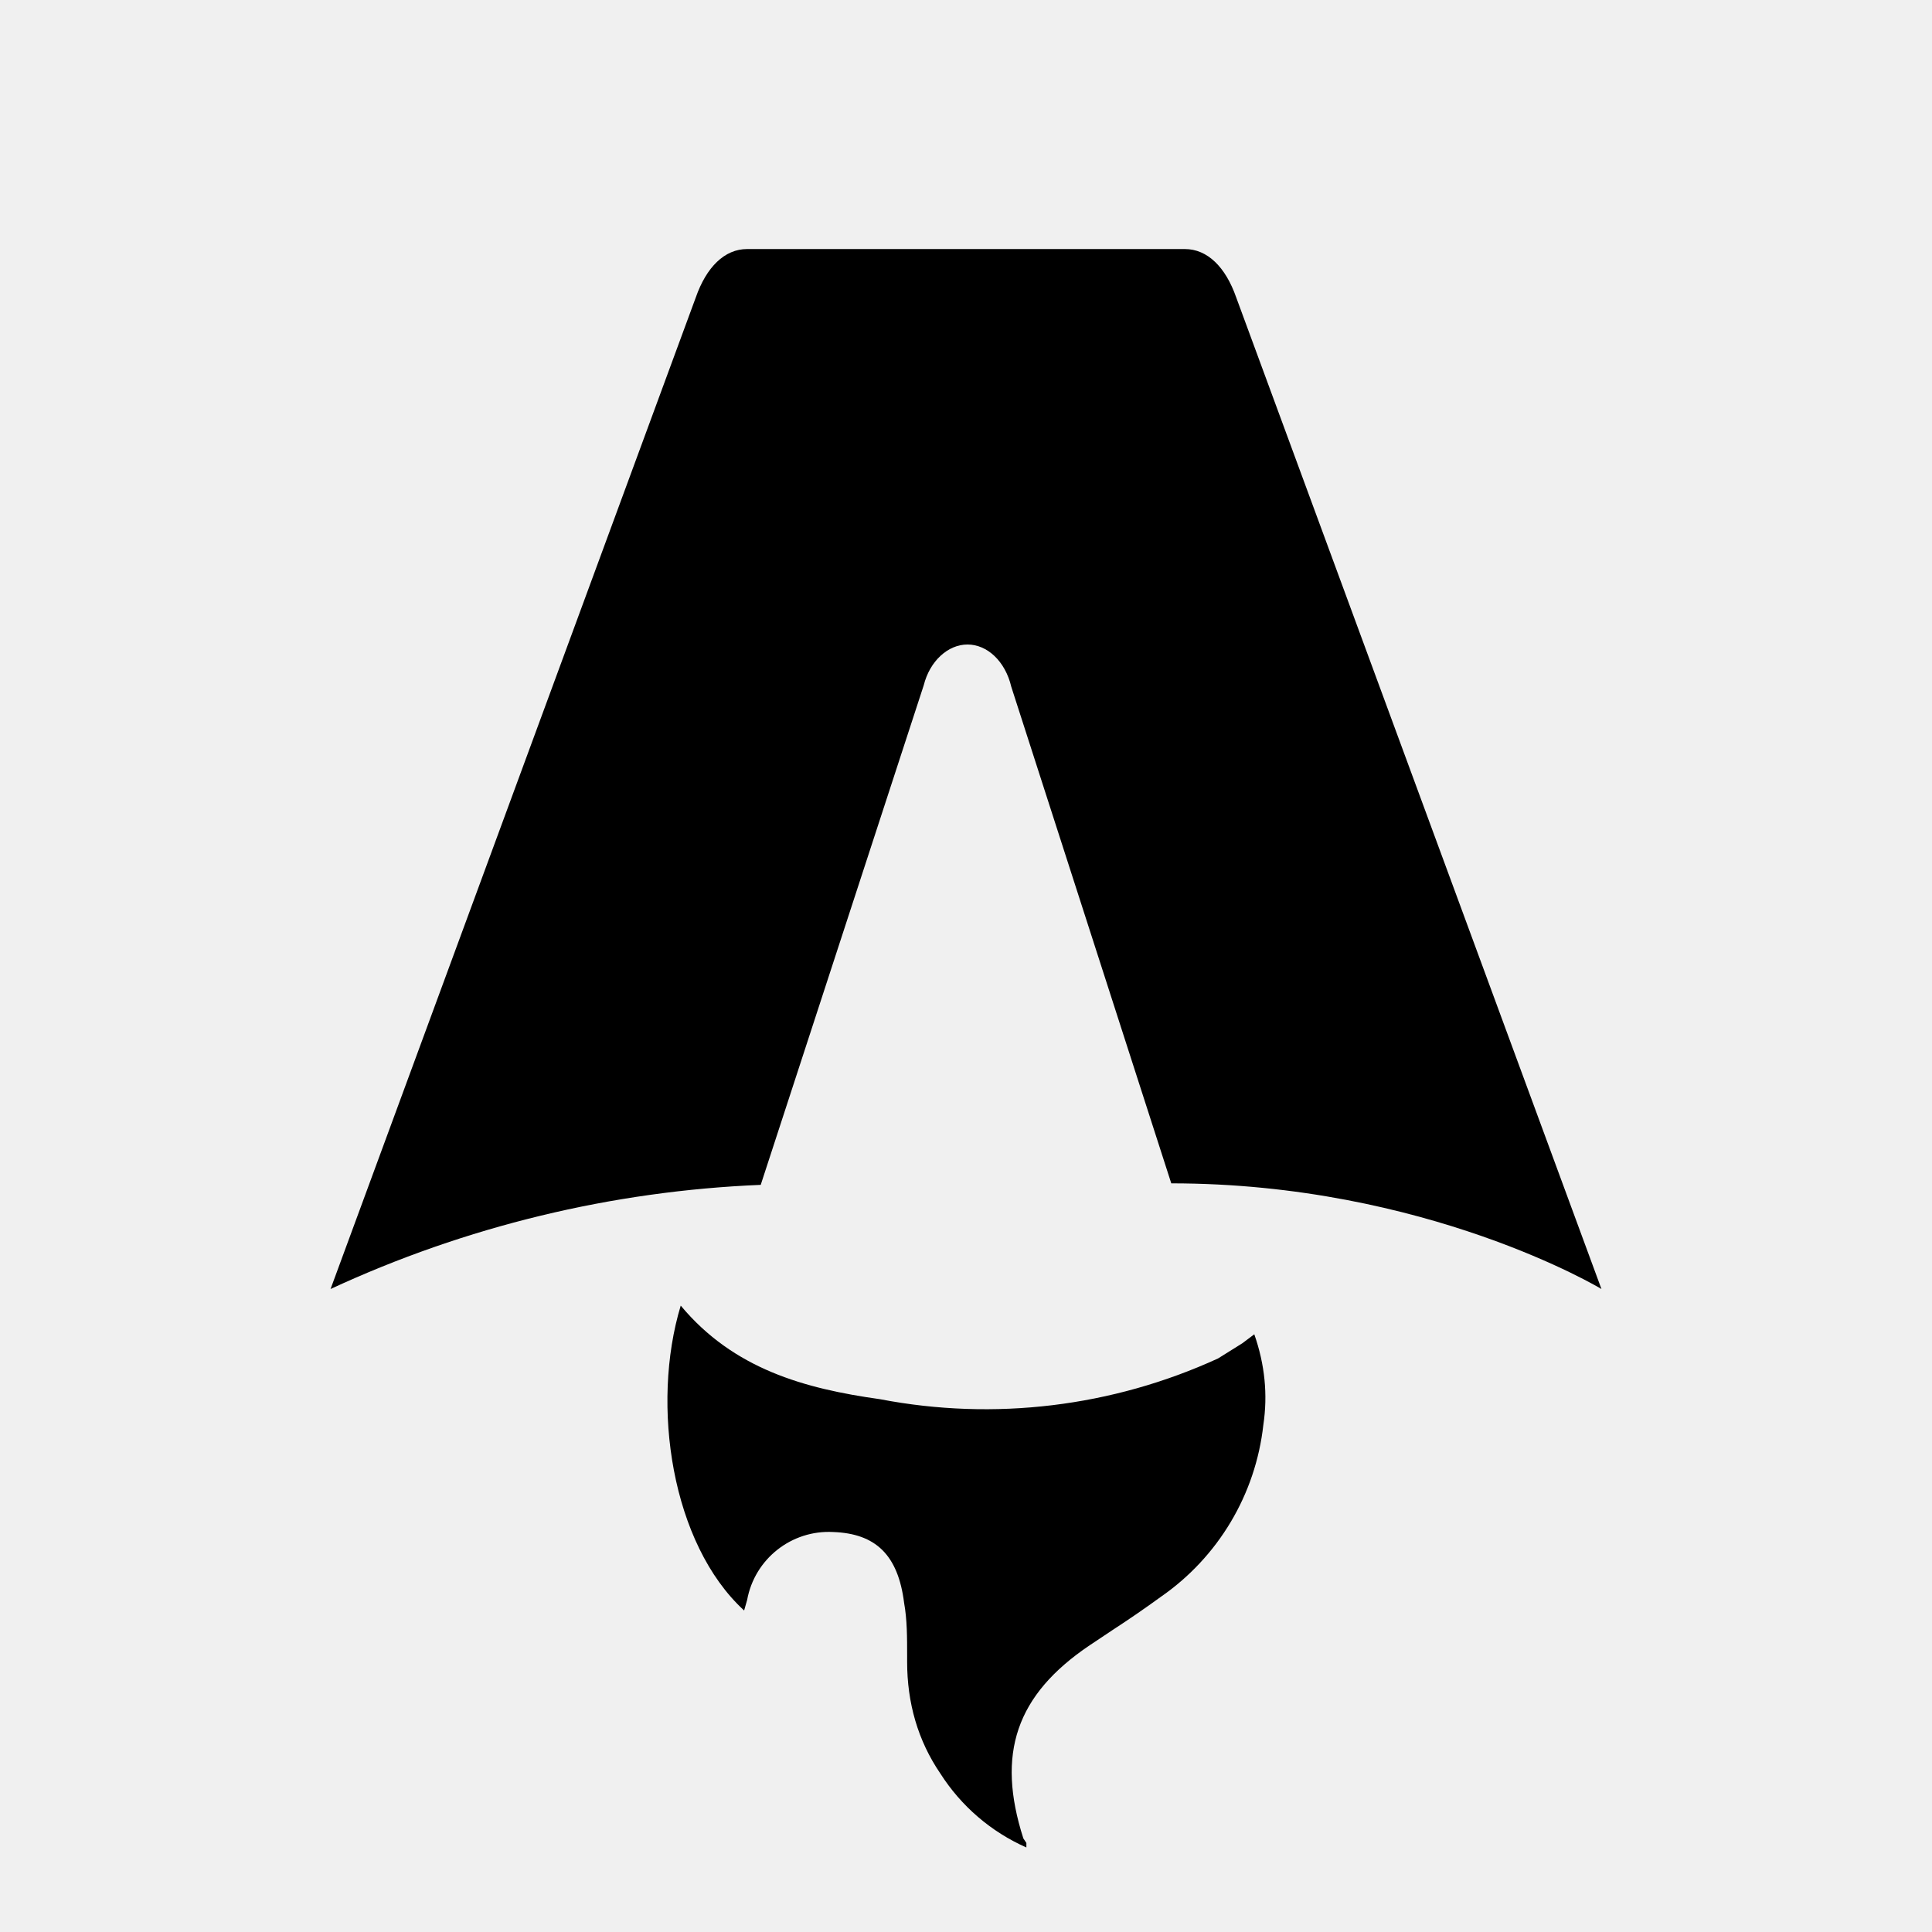
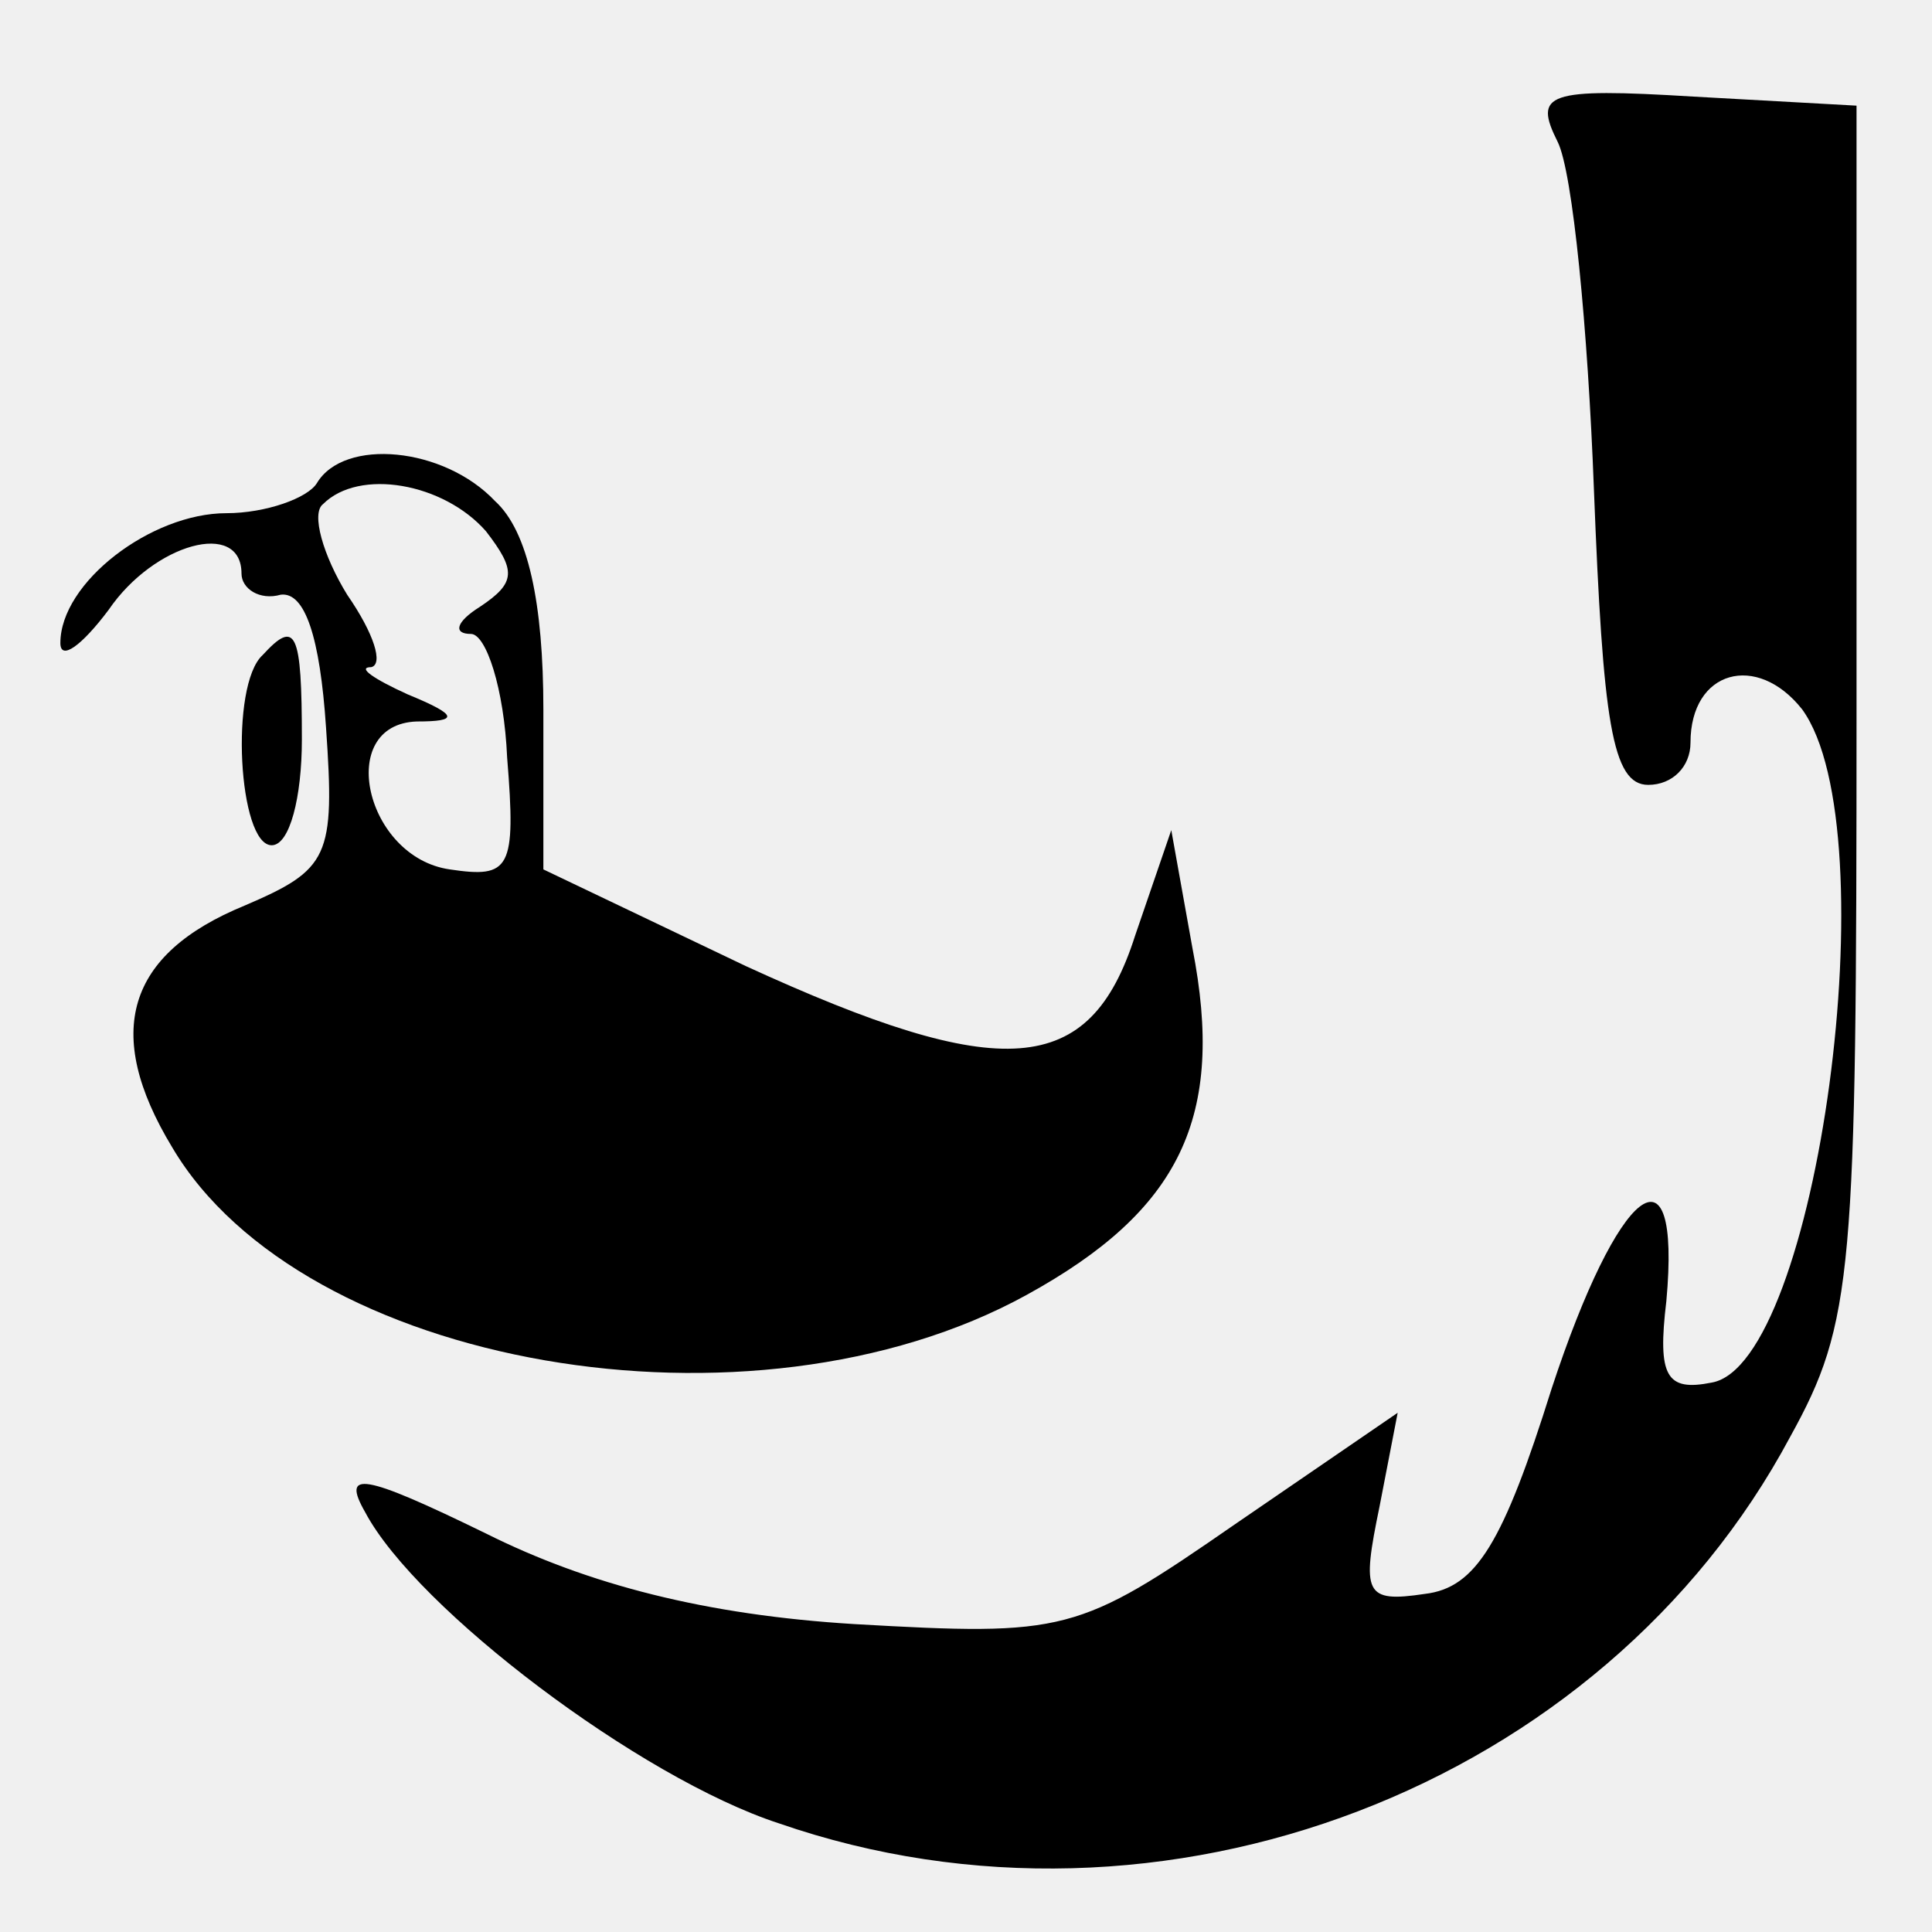
- <svg xmlns="http://www.w3.org/2000/svg" fill="none" viewBox="0 0 128 128">
-   <path d="M50.4 78.5a75.1 75.1 0 0 0-28.5 6.9l24.2-65.7c.7-2 1.9-3.2 3.4-3.2h29c1.5 0 2.7 1.2 3.4 3.2l24.2 65.7s-11.6-7-28.5-7L67 45.5c-.4-1.7-1.6-2.8-2.9-2.8-1.3 0-2.5 1.1-2.9 2.7L50.4 78.5Zm-1.1 28.2Zm-4.2-20.2c-2 6.6-.6 15.8 4.2 20.2a17.5 17.5 0 0 1 .2-.7 5.5 5.5 0 0 1 5.7-4.5c2.8.1 4.3 1.5 4.7 4.7.2 1.1.2 2.3.2 3.5v.4c0 2.7.7 5.2 2.2 7.4a13 13 0 0 0 5.7 4.9v-.3l-.2-.3c-1.8-5.6-.5-9.5 4.4-12.8l1.5-1a73 73 0 0 0 3.2-2.2 16 16 0 0 0 6.8-11.4c.3-2 .1-4-.6-6l-.8.6-1.6 1a37 37 0 0 1-22.4 2.7c-5-.7-9.7-2-13.2-6.2Z" />
-   <style>
-         path { fill: #000; }
-         @media (prefers-color-scheme: dark) {
-             path { fill: #FFF; }
-         }
-     </style>
+ <svg xmlns="http://www.w3.org/2000/svg" version="1.0" width="64pt" height="64pt" viewBox="0 0 64 64" preserveAspectRatio="xMidYMid meet">
+   <g transform="translate(0,64) scale(0.1,-0.1)" fill="#000000" stroke="none">
+     <path d="M516 593 c5 -10 10 -62 12 -115 3 -77 6 -98 18 -98 8 0 14 6 14 14 0 24 22 30 37 11 29 -40 5 -217 -30 -223 -15 -3 -18 2 -15 27 5 55 -16 38 -38 -29 -16 -51 -25 -66 -42 -68 -20 -3 -21 0 -15 29 l6 31 -54 -37 c-52 -36 -56 -37 -126 -33 -49 3 -88 13 -122 30 -41 20 -48 21 -40 7 17 -32 91 -88 137 -103 127 -44 273 12 335 128 21 38 22 54 22 241 l0 200 -54 3 c-49 3 -53 1 -45 -15z" />
+     <path d="M105 480 c-3 -5 -17 -10 -30 -10 -25 0 -55 -23 -55 -43 0 -6 7 -1 16 11 15 22 44 30 44 12 0 -5 6 -9 13 -7 8 1 13 -14 15 -44 3 -43 1 -47 -27 -59 -39 -16 -47 -42 -24 -80 43 -73 192 -99 283 -49 51 28 66 59 55 115 l-7 39 -12 -35 c-15 -47 -44 -49 -129 -10 l-67 32 0 53 c0 35 -5 59 -16 69 -17 18 -50 21 -59 6z m56 -16 c10 -13 10 -17 -2 -25 -8 -5 -9 -9 -3 -9 5 0 11 -18 12 -41 3 -37 1 -40 -19 -37 -28 4 -38 48 -11 49 14 0 14 2 -3 9 -11 5 -17 9 -12 9 4 1 1 11 -8 24 -8 13 -12 27 -8 30 12 12 40 7 54 -9z" />
+     <path d="M87 423 c-11 -10 -8 -63 3 -63 6 0 10 16 10 35 0 36 -2 40 -13 28z" />
+   </g>
</svg>
